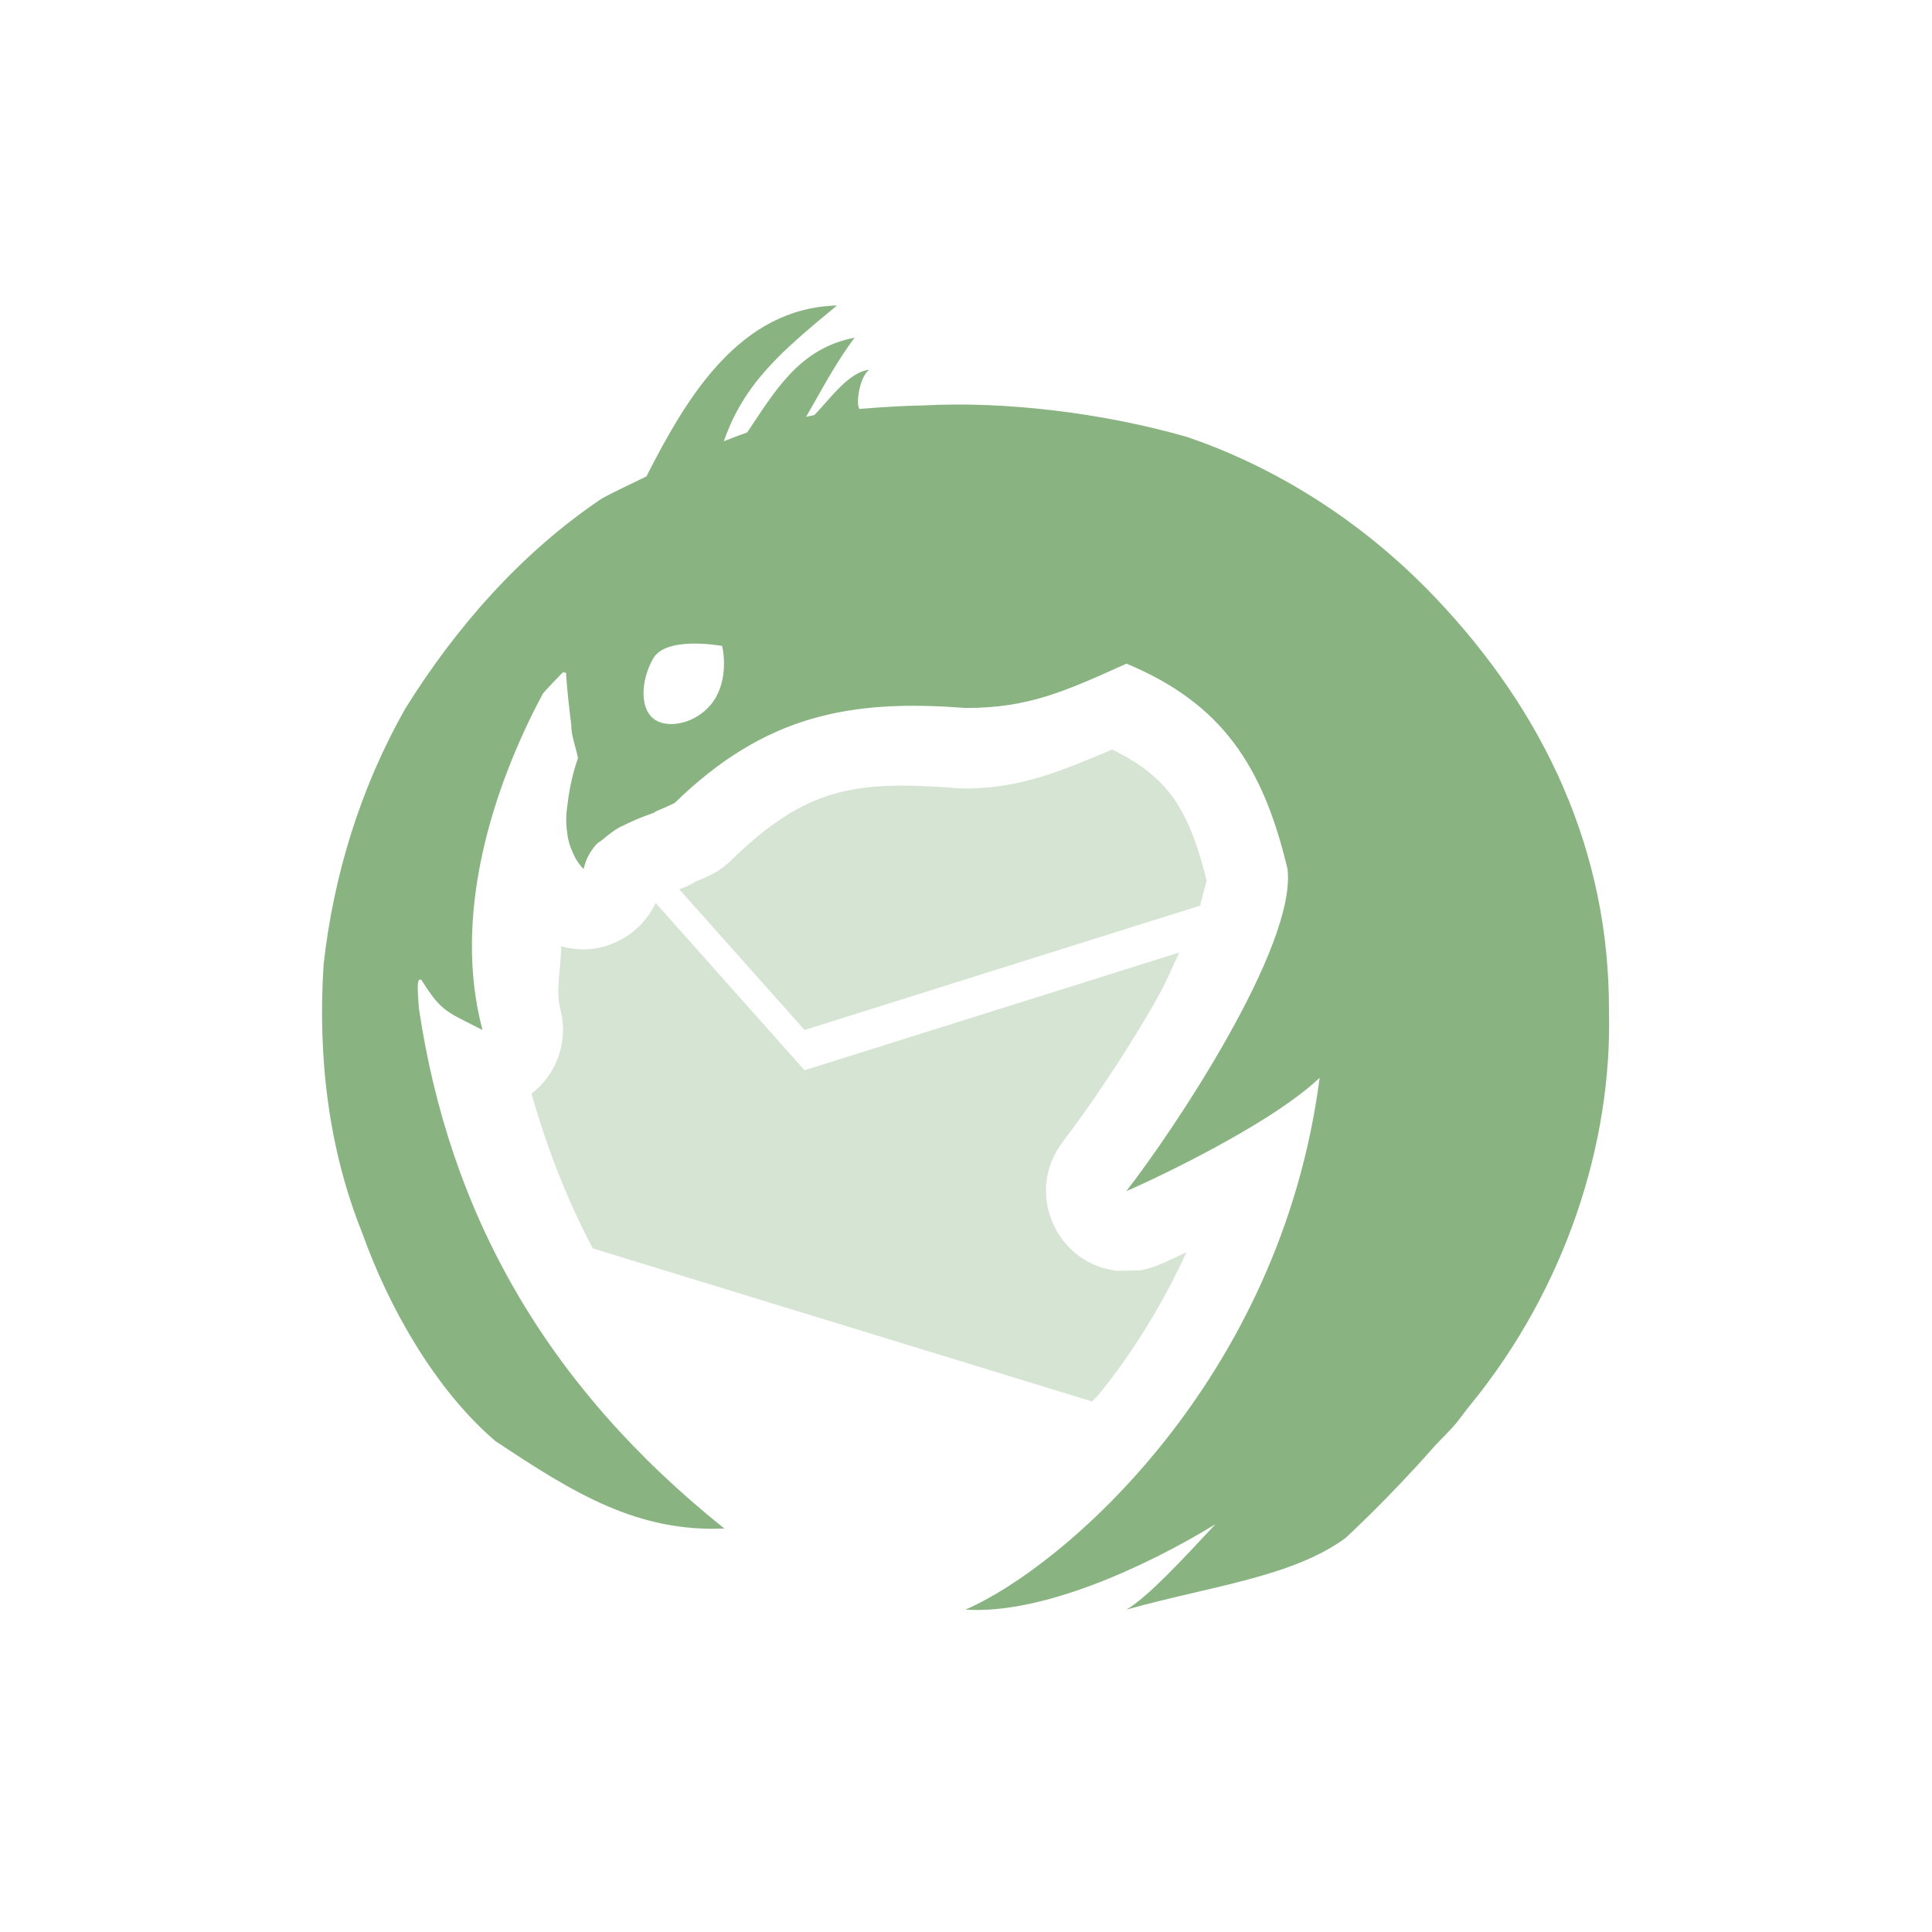
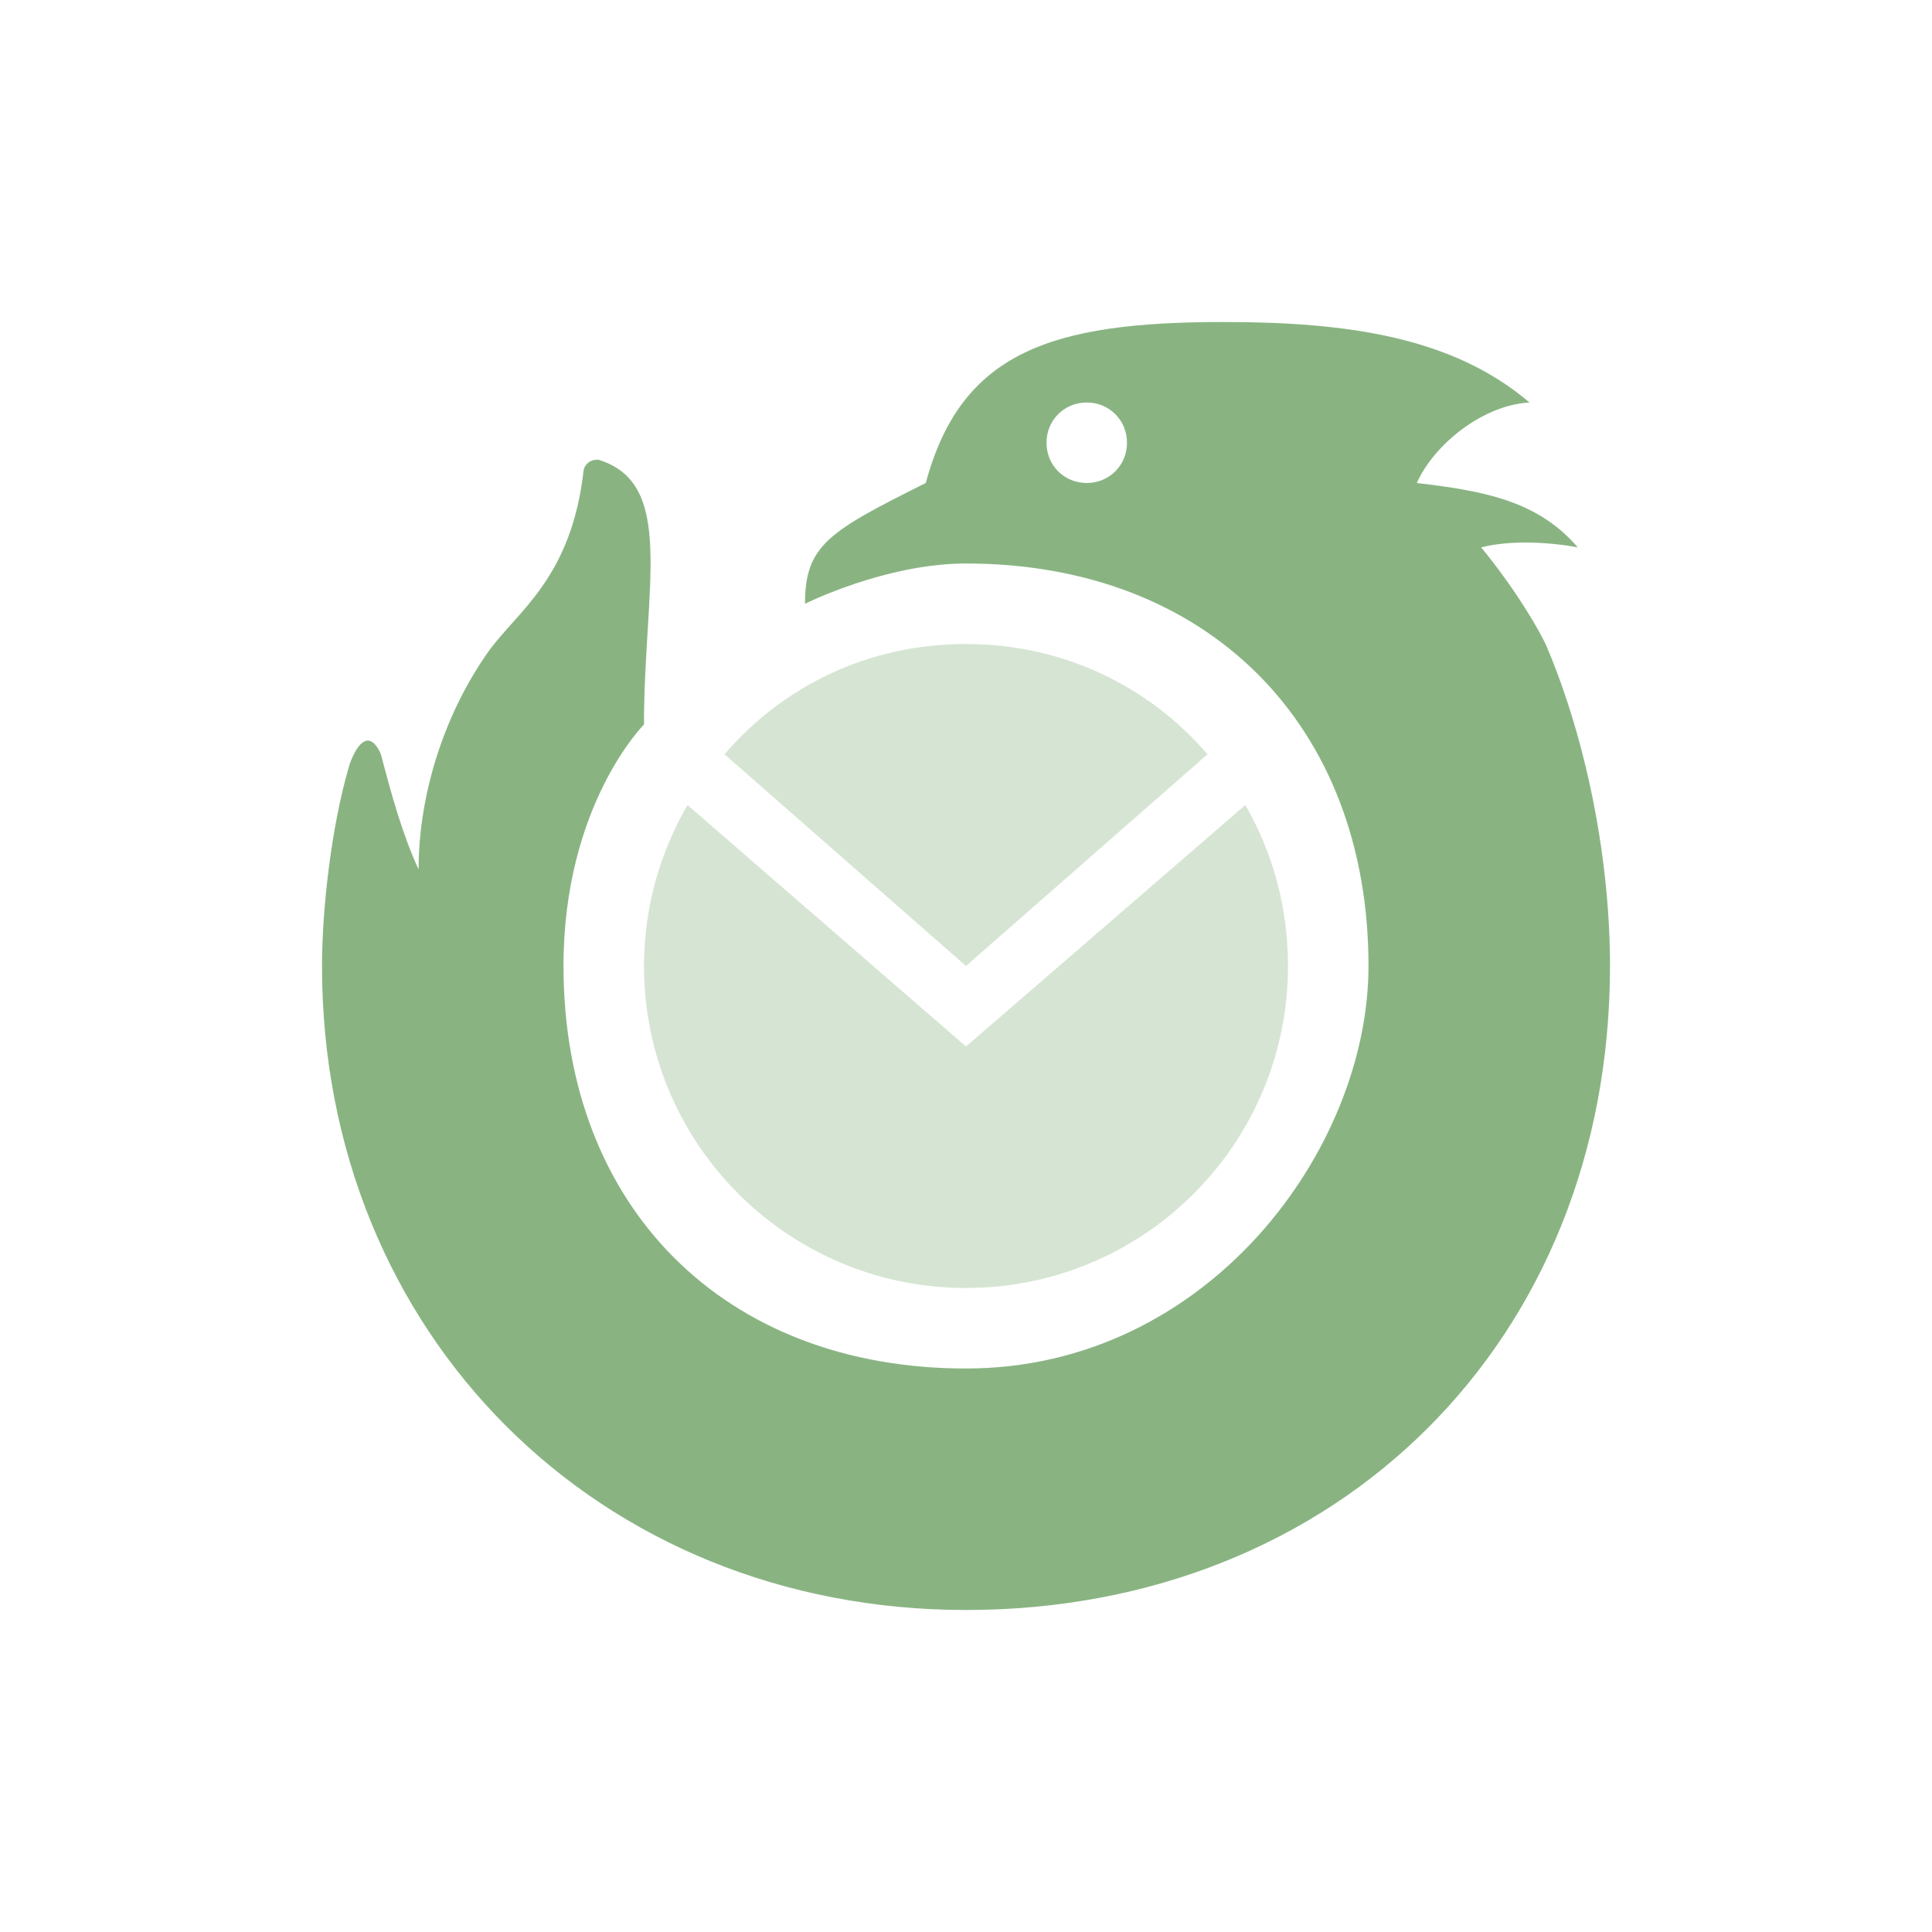
<svg xmlns="http://www.w3.org/2000/svg" width="24" height="24" version="1.1">
  <defs>
    <style id="current-color-scheme" type="text/css">
   .ColorScheme-Text { color:#89b482; } .ColorScheme-Highlight { color:#4285f4; } .ColorScheme-NeutralText { color:#ff9800; } .ColorScheme-PositiveText { color:#4caf50; } .ColorScheme-NegativeText { color:#f44336; }
  </style>
  </defs>
-   <path style="fill:currentColor" class="ColorScheme-Text" d="M 10.397,3.795 C 9.192,3.827 8.537,4.922 8.03,5.918 7.844,6.011 7.656,6.094 7.473,6.195 6.478,6.864 5.663,7.792 5.033,8.805 4.48,9.782 4.144,10.867 4.02,11.981 3.946,13.11 4.075,14.261 4.5,15.317 4.83,16.245 5.41,17.265 6.152,17.9 7.138,18.558 7.922,19.034 8.998,18.988 6.758,17.196 5.577,15.048 5.203,12.52 5.191,12.331 5.168,12.126 5.237,12.176 5.492,12.581 5.551,12.566 5.994,12.795 5.612,11.366 6.122,9.775 6.746,8.613 6.824,8.524 6.909,8.438 6.992,8.352 L 7.031,8.357 C 7.045,8.581 7.072,8.806 7.098,9.022 7.093,9.126 7.159,9.303 7.18,9.418 7.165,9.458 7.081,9.699 7.049,10 7.03,10.12 7.029,10.237 7.047,10.352 7.05,10.375 7.052,10.396 7.057,10.418 7.066,10.459 7.077,10.5 7.094,10.539 7.129,10.633 7.175,10.722 7.25,10.795 7.278,10.67 7.335,10.569 7.412,10.485 7.432,10.464 7.461,10.451 7.483,10.432 7.553,10.373 7.626,10.315 7.705,10.272 7.721,10.263 7.721,10.266 7.737,10.258 7.933,10.158 8.126,10.096 8.127,10.096 L 8.143,10.081 C 8.224,10.047 8.306,10.012 8.381,9.975 9.508,8.876 10.574,8.684 11.994,8.795 12.776,8.795 13.221,8.592 13.994,8.244 15.181,8.74 15.69,9.515 15.994,10.795 16.109,11.757 14.563,14.065 13.994,14.793 13.994,14.793 13.99,14.795 13.99,14.795 13.99,14.795 13.994,14.795 13.994,14.795 14.006,14.797 15.712,14.035 16.393,13.389 15.907,17.144 13.207,19.471 11.994,19.995 12.931,20.058 14.215,19.474 15.098,18.935 14.695,19.367 14.263,19.835 13.994,19.995 15.049,19.7 16.048,19.592 16.713,19.107 16.713,19.107 17.252,18.613 17.817,17.969 17.892,17.884 18.021,17.766 18.098,17.668 18.146,17.608 18.192,17.546 18.238,17.485 18.247,17.475 18.256,17.464 18.264,17.454 19.451,16.001 20.029,14.196 19.987,12.559 19.995,10.575 19.189,8.854 17.836,7.43 16.858,6.4 15.747,5.769 14.746,5.428 13.711,5.131 12.493,4.98 11.457,5.037 11.354,5.038 11.066,5.047 10.674,5.08 10.628,4.994 10.685,4.673 10.797,4.594 10.552,4.617 10.326,4.936 10.117,5.156 10.082,5.163 10.046,5.17 10.014,5.178 10.202,4.853 10.393,4.487 10.617,4.195 9.924,4.325 9.621,4.87 9.281,5.373 9.184,5.405 9.088,5.444 8.992,5.481 9.244,4.754 9.717,4.357 10.397,3.795 Z M 8.598,7.995 C 8.792,7.992 8.967,8.024 8.969,8.024 8.972,8.024 9.056,8.365 8.897,8.655 8.737,8.947 8.365,9.064 8.158,8.954 7.948,8.844 7.948,8.477 8.111,8.185 8.19,8.039 8.404,7.999 8.598,7.995 Z" />
-   <path style="opacity:.35;fill:currentColor" class="ColorScheme-Text" d="M 13.818,9.311 C 13.251,9.543 12.717,9.795 11.994,9.795 11.968,9.796 11.942,9.795 11.916,9.793 10.624,9.692 10.021,9.773 9.078,10.691 9.002,10.765 8.915,10.827 8.82,10.873 8.761,10.902 8.704,10.924 8.646,10.949 8.581,10.99 8.511,11.022 8.438,11.047 L 9.994,12.795 14.908,11.25 C 14.948,11.102 14.986,10.934 14.992,10.949 14.765,10.027 14.495,9.647 13.818,9.311 Z M 8.145,11.217 C 7.936,11.656 7.445,11.892 6.971,11.754 6.971,12.017 6.898,12.302 6.961,12.537 7.064,12.927 6.922,13.341 6.602,13.586 6.793,14.255 7.04,14.896 7.363,15.508 L 13.568,17.41 C 13.606,17.365 13.646,17.329 13.684,17.281 14.073,16.791 14.438,16.213 14.738,15.557 14.729,15.561 14.714,15.568 14.705,15.572 14.613,15.616 14.537,15.65 14.48,15.676 14.452,15.689 14.429,15.697 14.406,15.707 14.395,15.712 14.386,15.717 14.367,15.725 14.358,15.728 14.348,15.731 14.322,15.74 14.309,15.745 14.256,15.76 14.256,15.76 14.256,15.76 14.166,15.781 14.166,15.781 14.166,15.781 13.908,15.787 13.877,15.787 13.103,15.695 12.727,14.792 13.207,14.178 13.21,14.174 13.218,14.162 13.221,14.158 13.464,13.845 13.972,13.116 14.379,12.393 14.491,12.192 14.56,12.02 14.65,11.832 L 9.994,13.295 Z" />
+   <path style="fill:currentColor" class="ColorScheme-Text" d="M 15.2,4 C 13.06,4 11.94,4.37 11.5,6 10.3,6.6 10,6.77 10,7.5 10,7.5 11,7 12,7 15,7 17,9 17,12 17,14.28 15,17 12,17 9,17 7,15 7,12 7,10 8,9 8,9 8,7.29 8.4,6 7.43,5.71 7.27,5.71 7.25,5.84 7.25,5.84 7.1,7.18 6.43,7.59 6.07,8.09 5.53,8.85 5.2,9.85 5.2,10.8 5,10.37 4.86,9.86 4.74,9.4 4.73,9.35 4.66,9.2 4.57,9.2 4.44,9.2 4.34,9.49 4.33,9.54 4.12,10.26 4,11.28 4,12 4,16.57 7.43,20 12,20 16.61,20 20,16.66 20,12 20,10.73 19.73,9.24 19.2,8 19,7.6 18.68,7.14 18.4,6.8 18.74,6.71 19.23,6.73 19.6,6.8 19.11,6.23 18.46,6.1 17.6,6 17.82,5.51 18.43,5.03 19,5 18.05,4.19 16.75,4 15.2,4 Z M 13.5,5 C 13.78,5 14,5.22 14,5.5 14,5.78 13.78,6 13.5,6 13.22,6 13,5.78 13,5.5 13,5.22 13.22,5 13.5,5 Z" />
+   <path style="fill:currentColor;opacity:0.35" class="ColorScheme-Text" d="M 9,9.37 C 9.73,8.52 10.79,8 12,8 c 1.2,0 2.27,0.52 3,1.37 L 12,12 Z M 15.47,10 C 15.81,10.59 16,11.27 16,12 16,14.21 14.21,16 12,16 9.79,16 8,14.21 8,12 8,11.27 8.2,10.59 8.54,10 L 12,13 Z" />
</svg>
